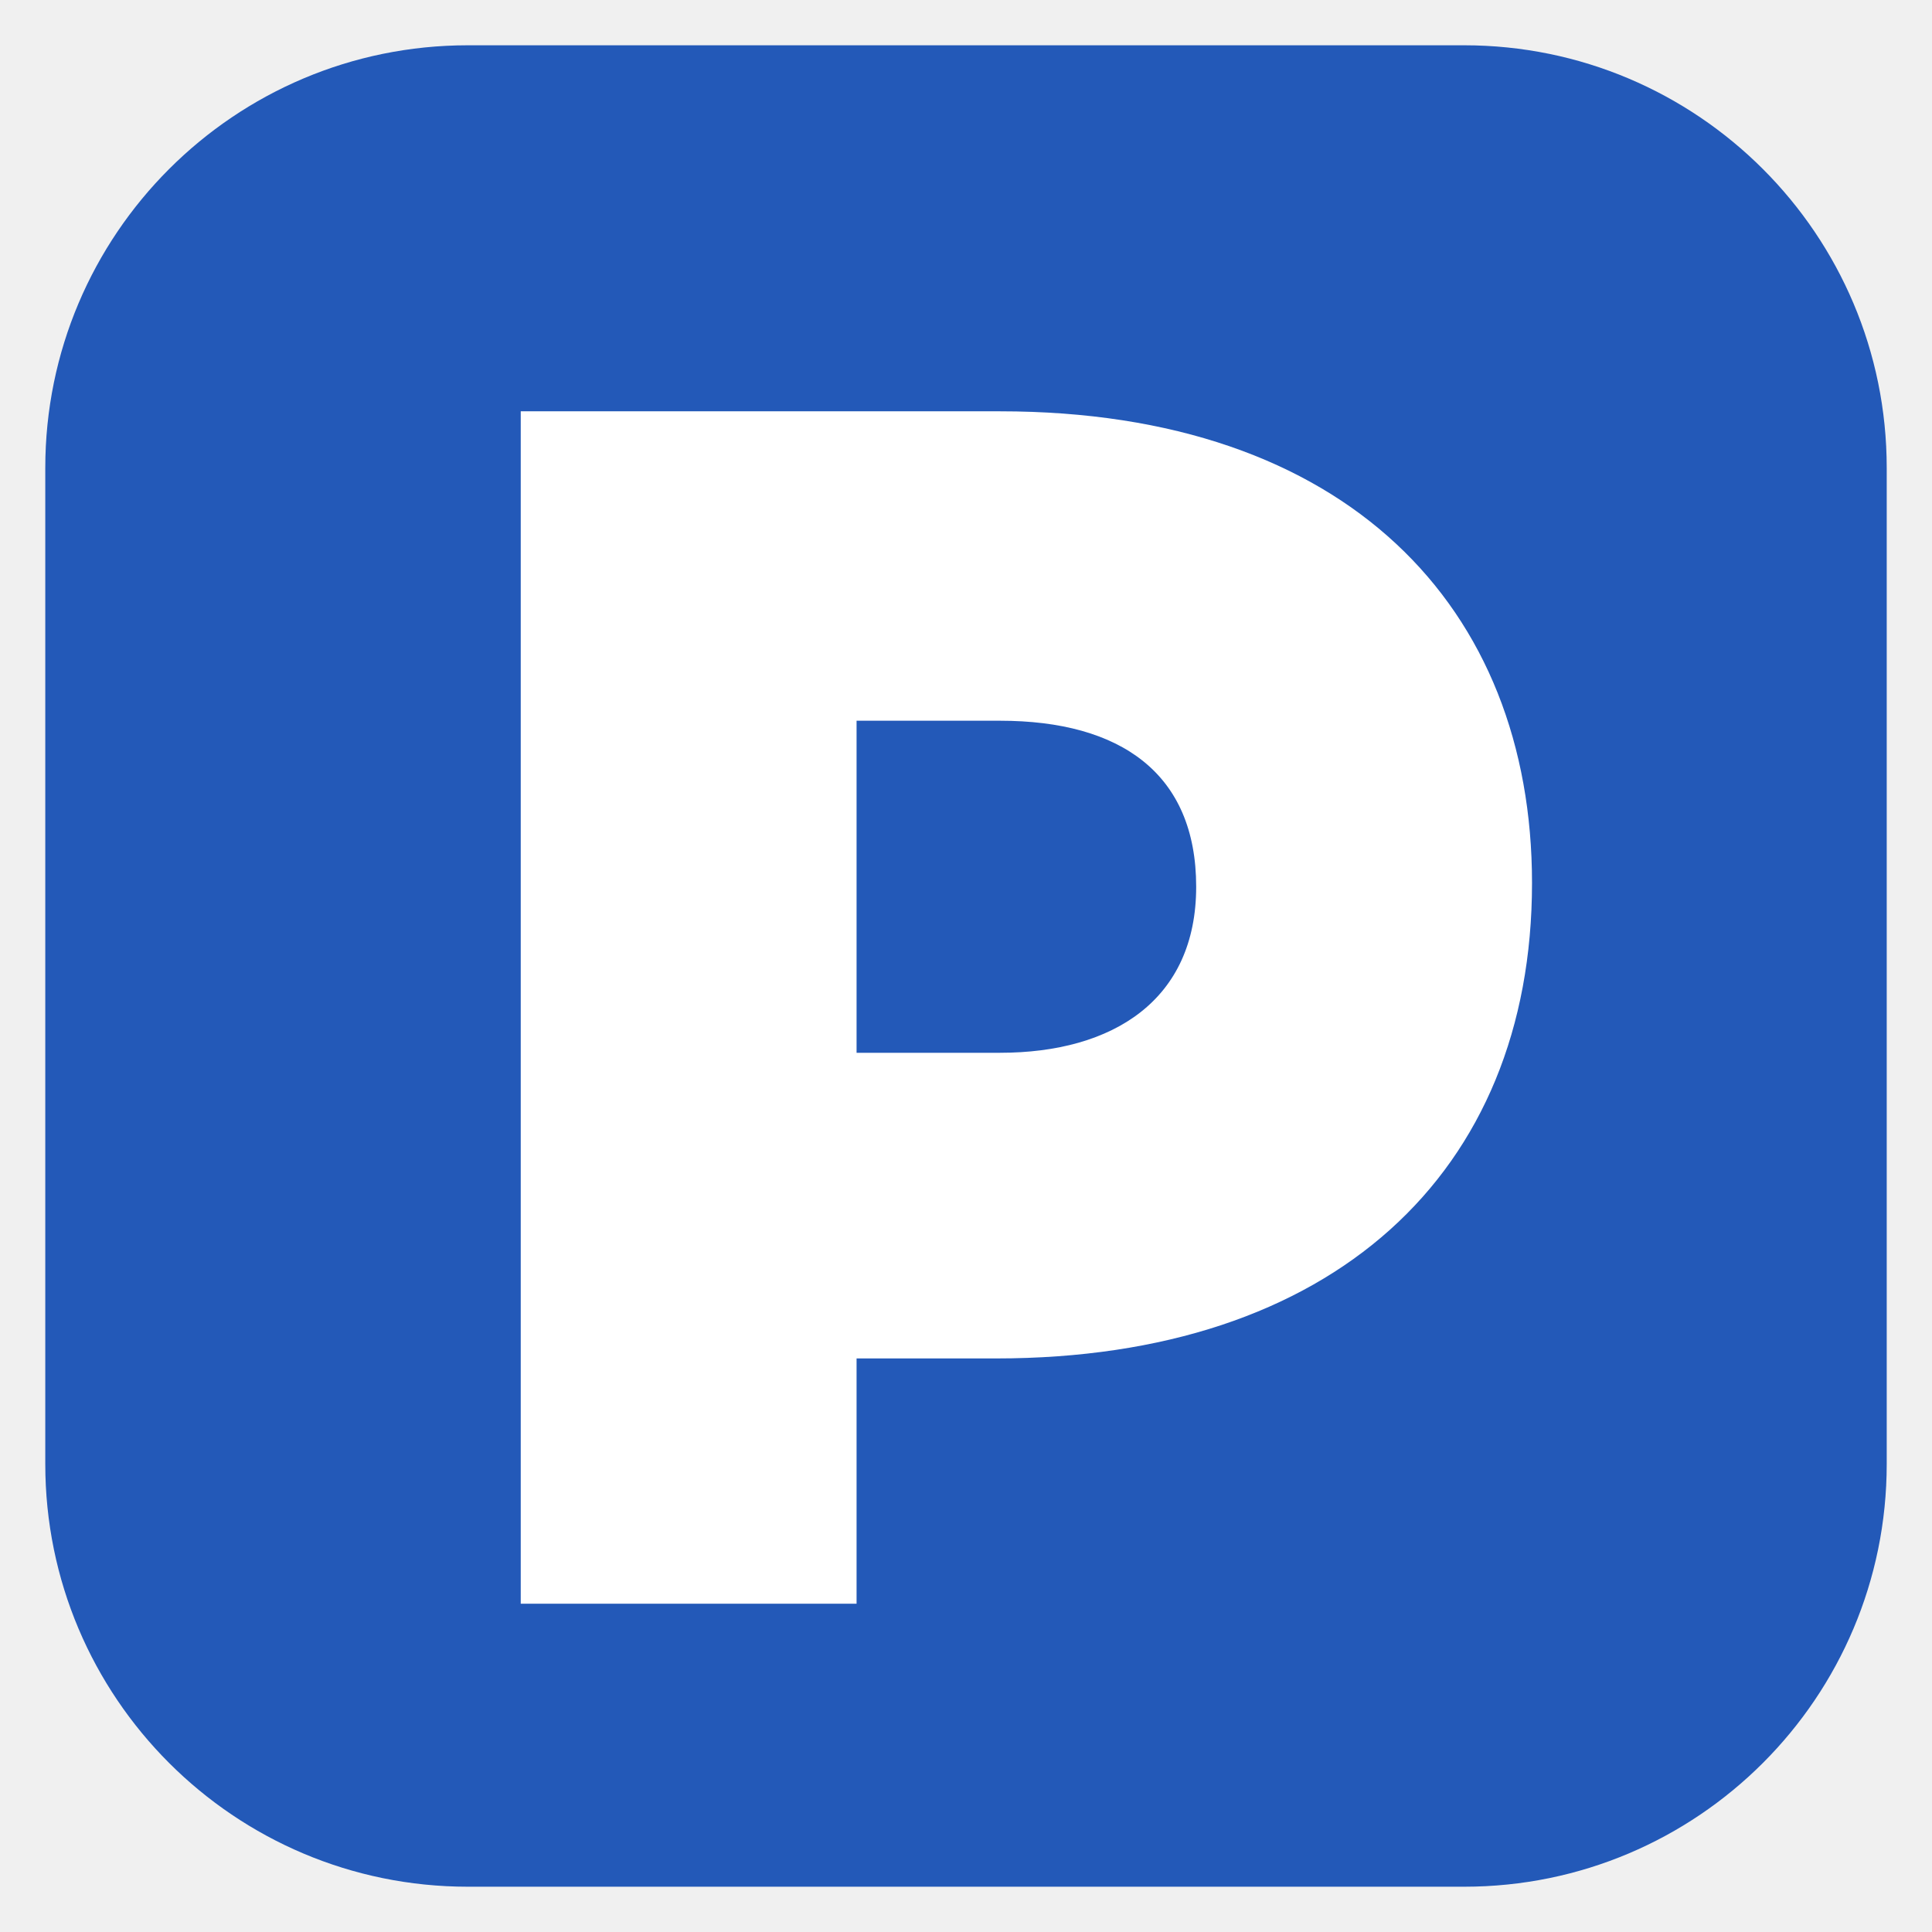
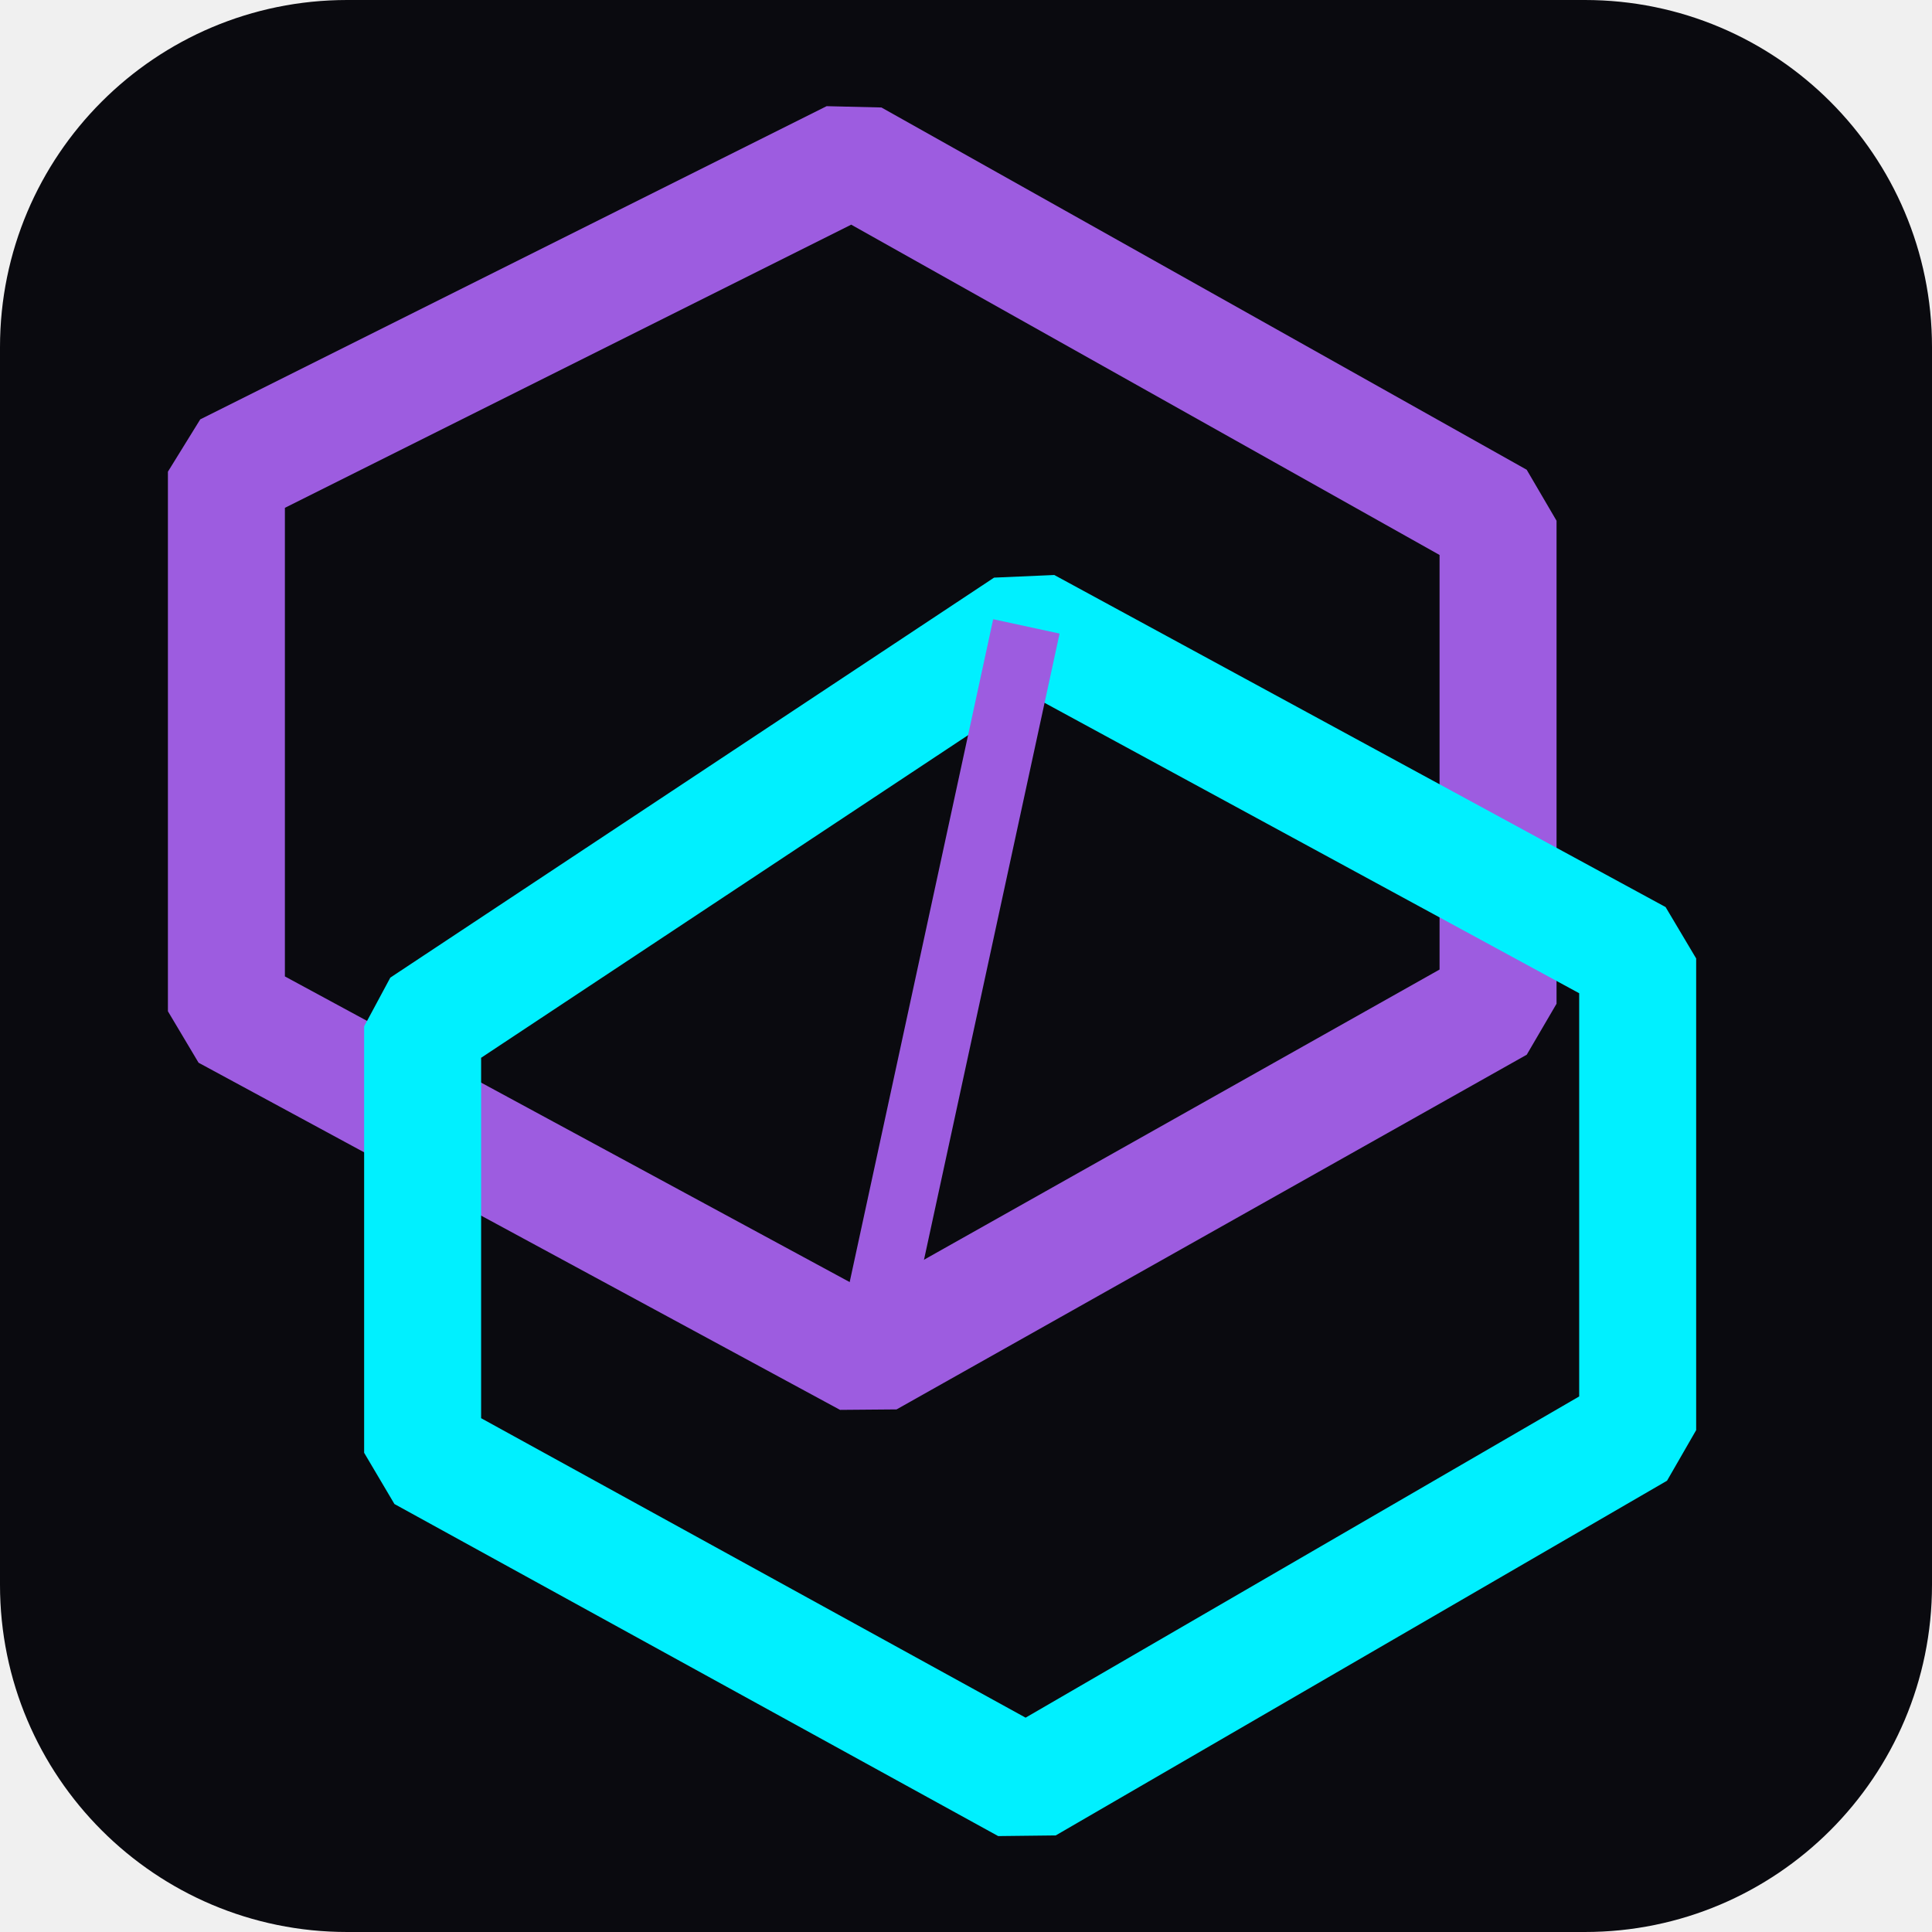
<svg xmlns="http://www.w3.org/2000/svg" width="512" height="512" viewBox="0 0 512 512">
-   <rect x="12" y="12" width="488" height="488" rx="112" fill="#2359b8" />
-   <path fill="#ffffff" d="M138 109h127c92 0 141 52 141 125 0 77-53 126-142 126h-37v65h-89zm89 82v88h38c30 0 52-14 52-44s-20-44-52-44z" />
+   <rect width="512" height="512" rx="92" fill="#0A0A0F" />
+   <path d="M60 125 226 42l171 96v128L230 360 60 268Z" fill="none" stroke="#9D5CE0" stroke-width="31" stroke-linejoin="bevel" />
+   <path d="M112 272v113l160 88 162-94V254L272 166Z" fill="none" stroke="#00F0FF" stroke-width="31" stroke-linejoin="bevel" />
+   <path d="m230 360 42-194" stroke="#9D5CE0" stroke-width="18" />
</svg>
